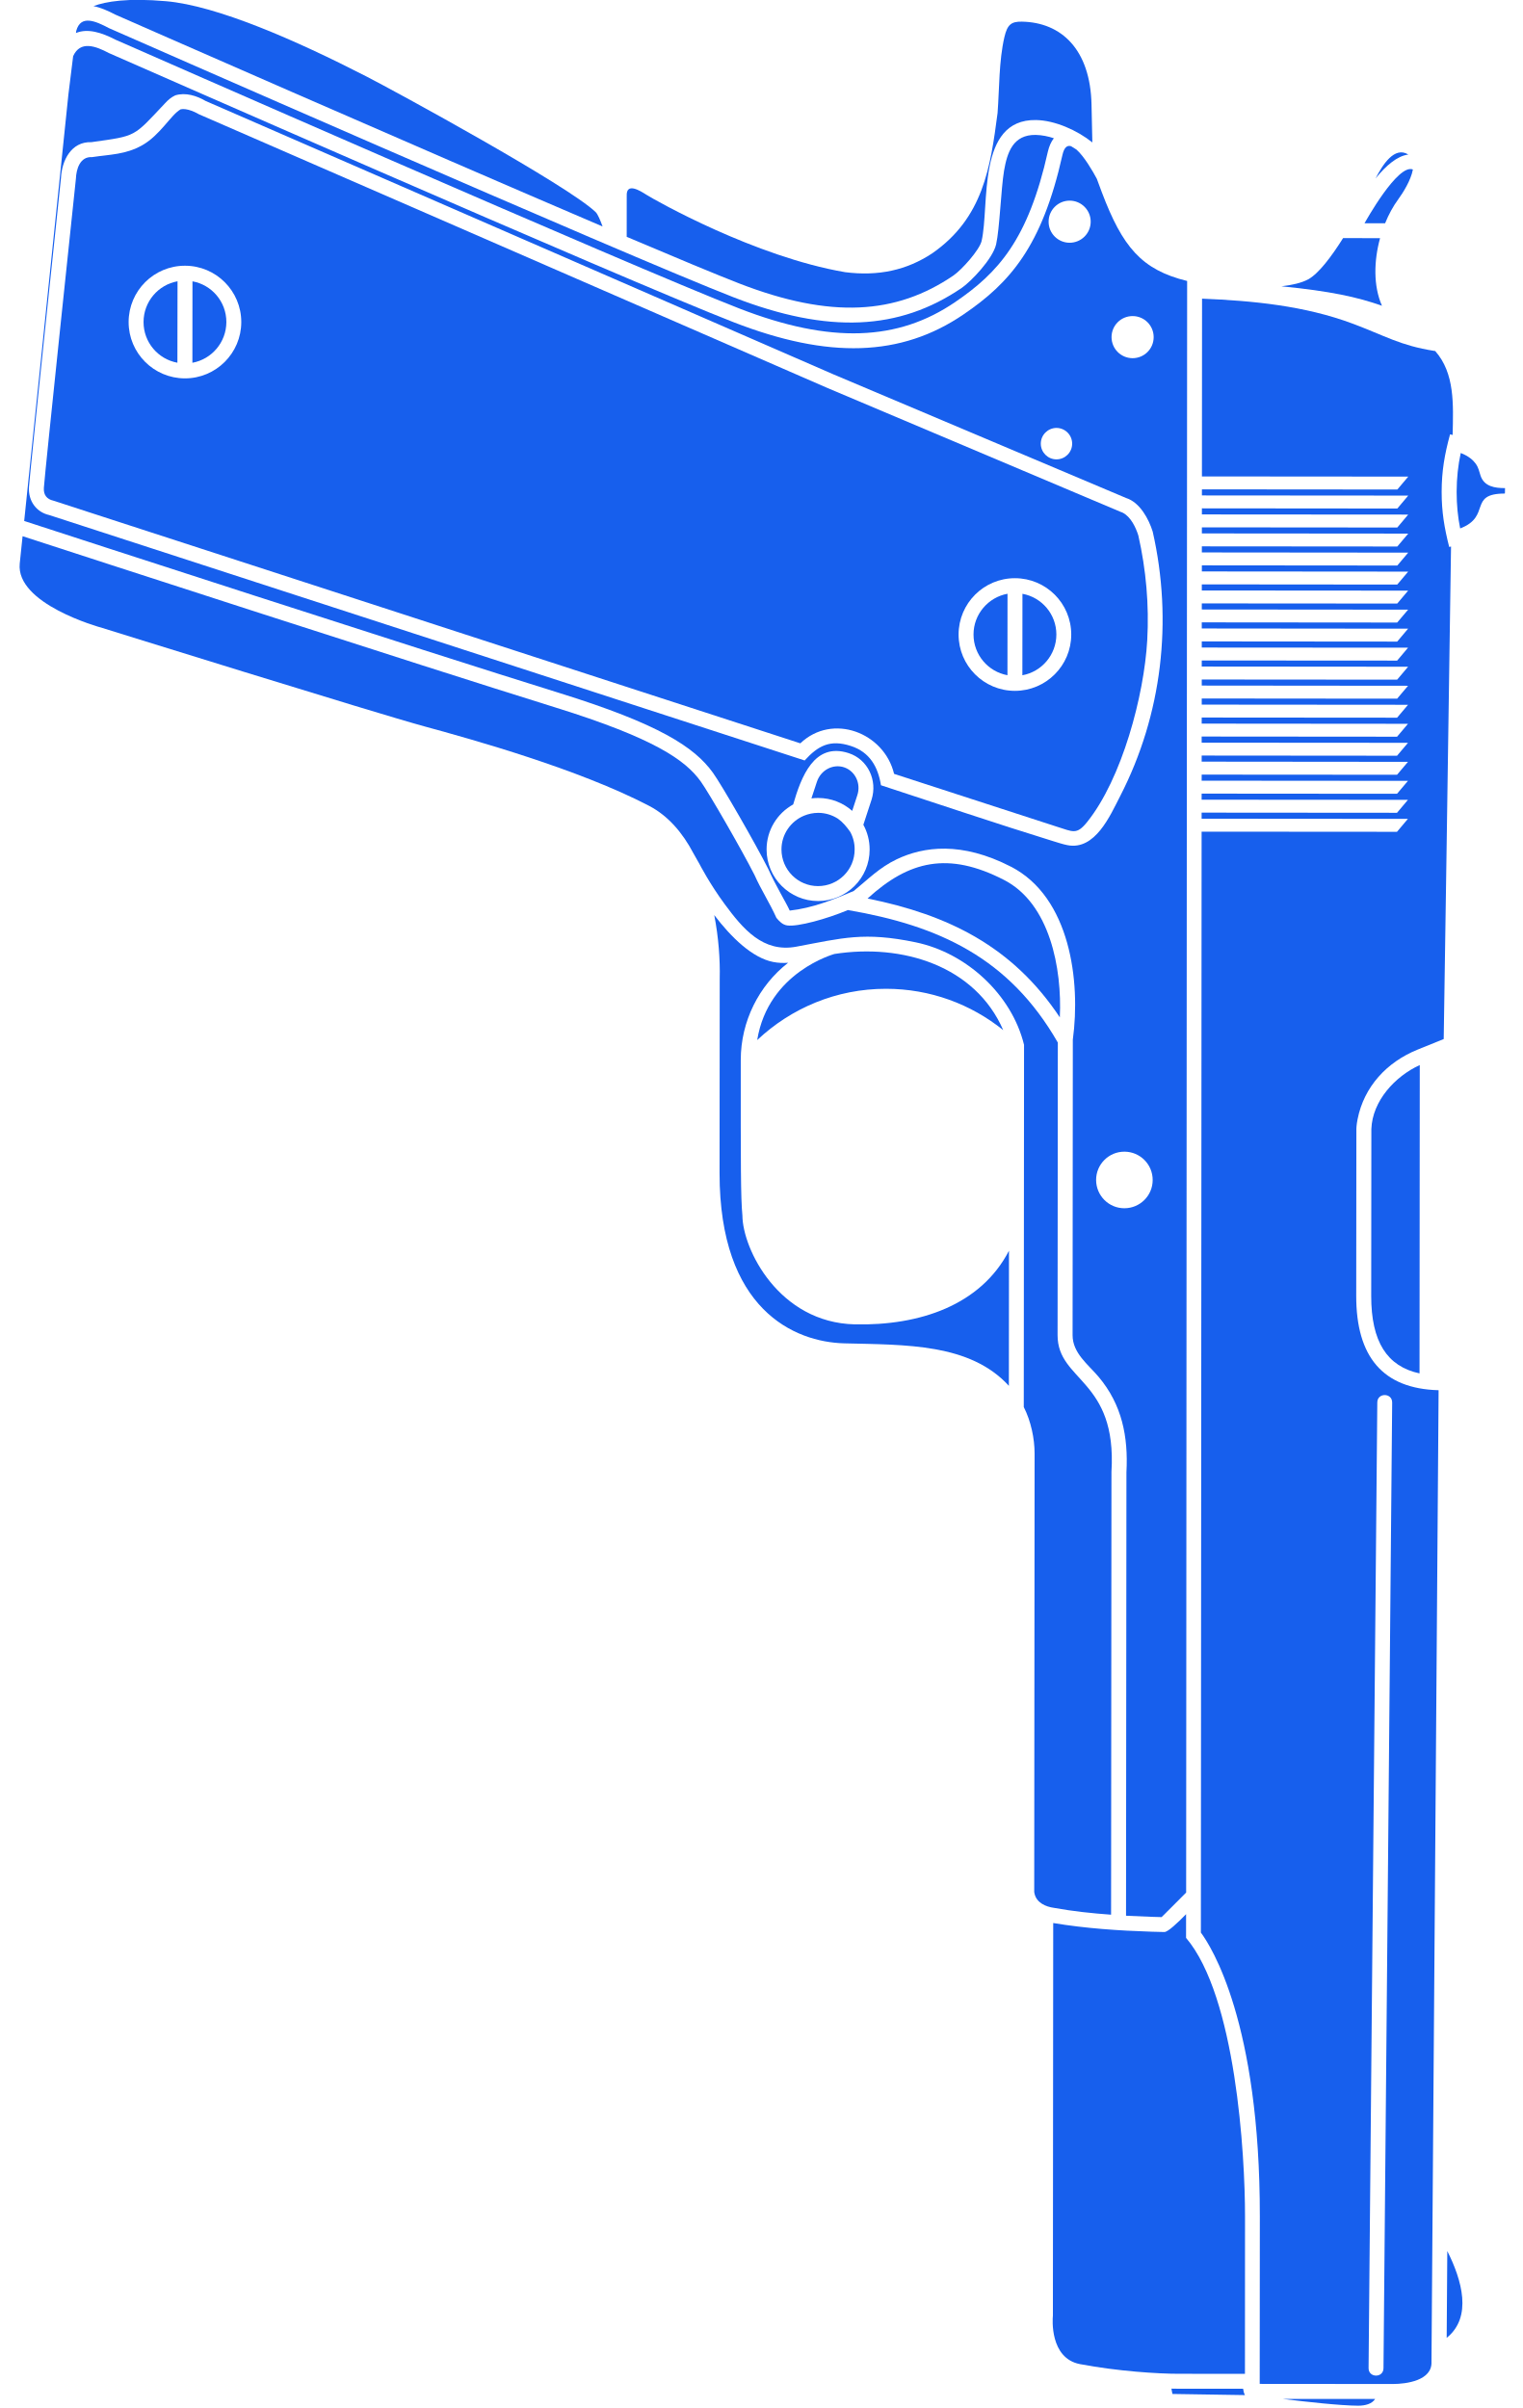
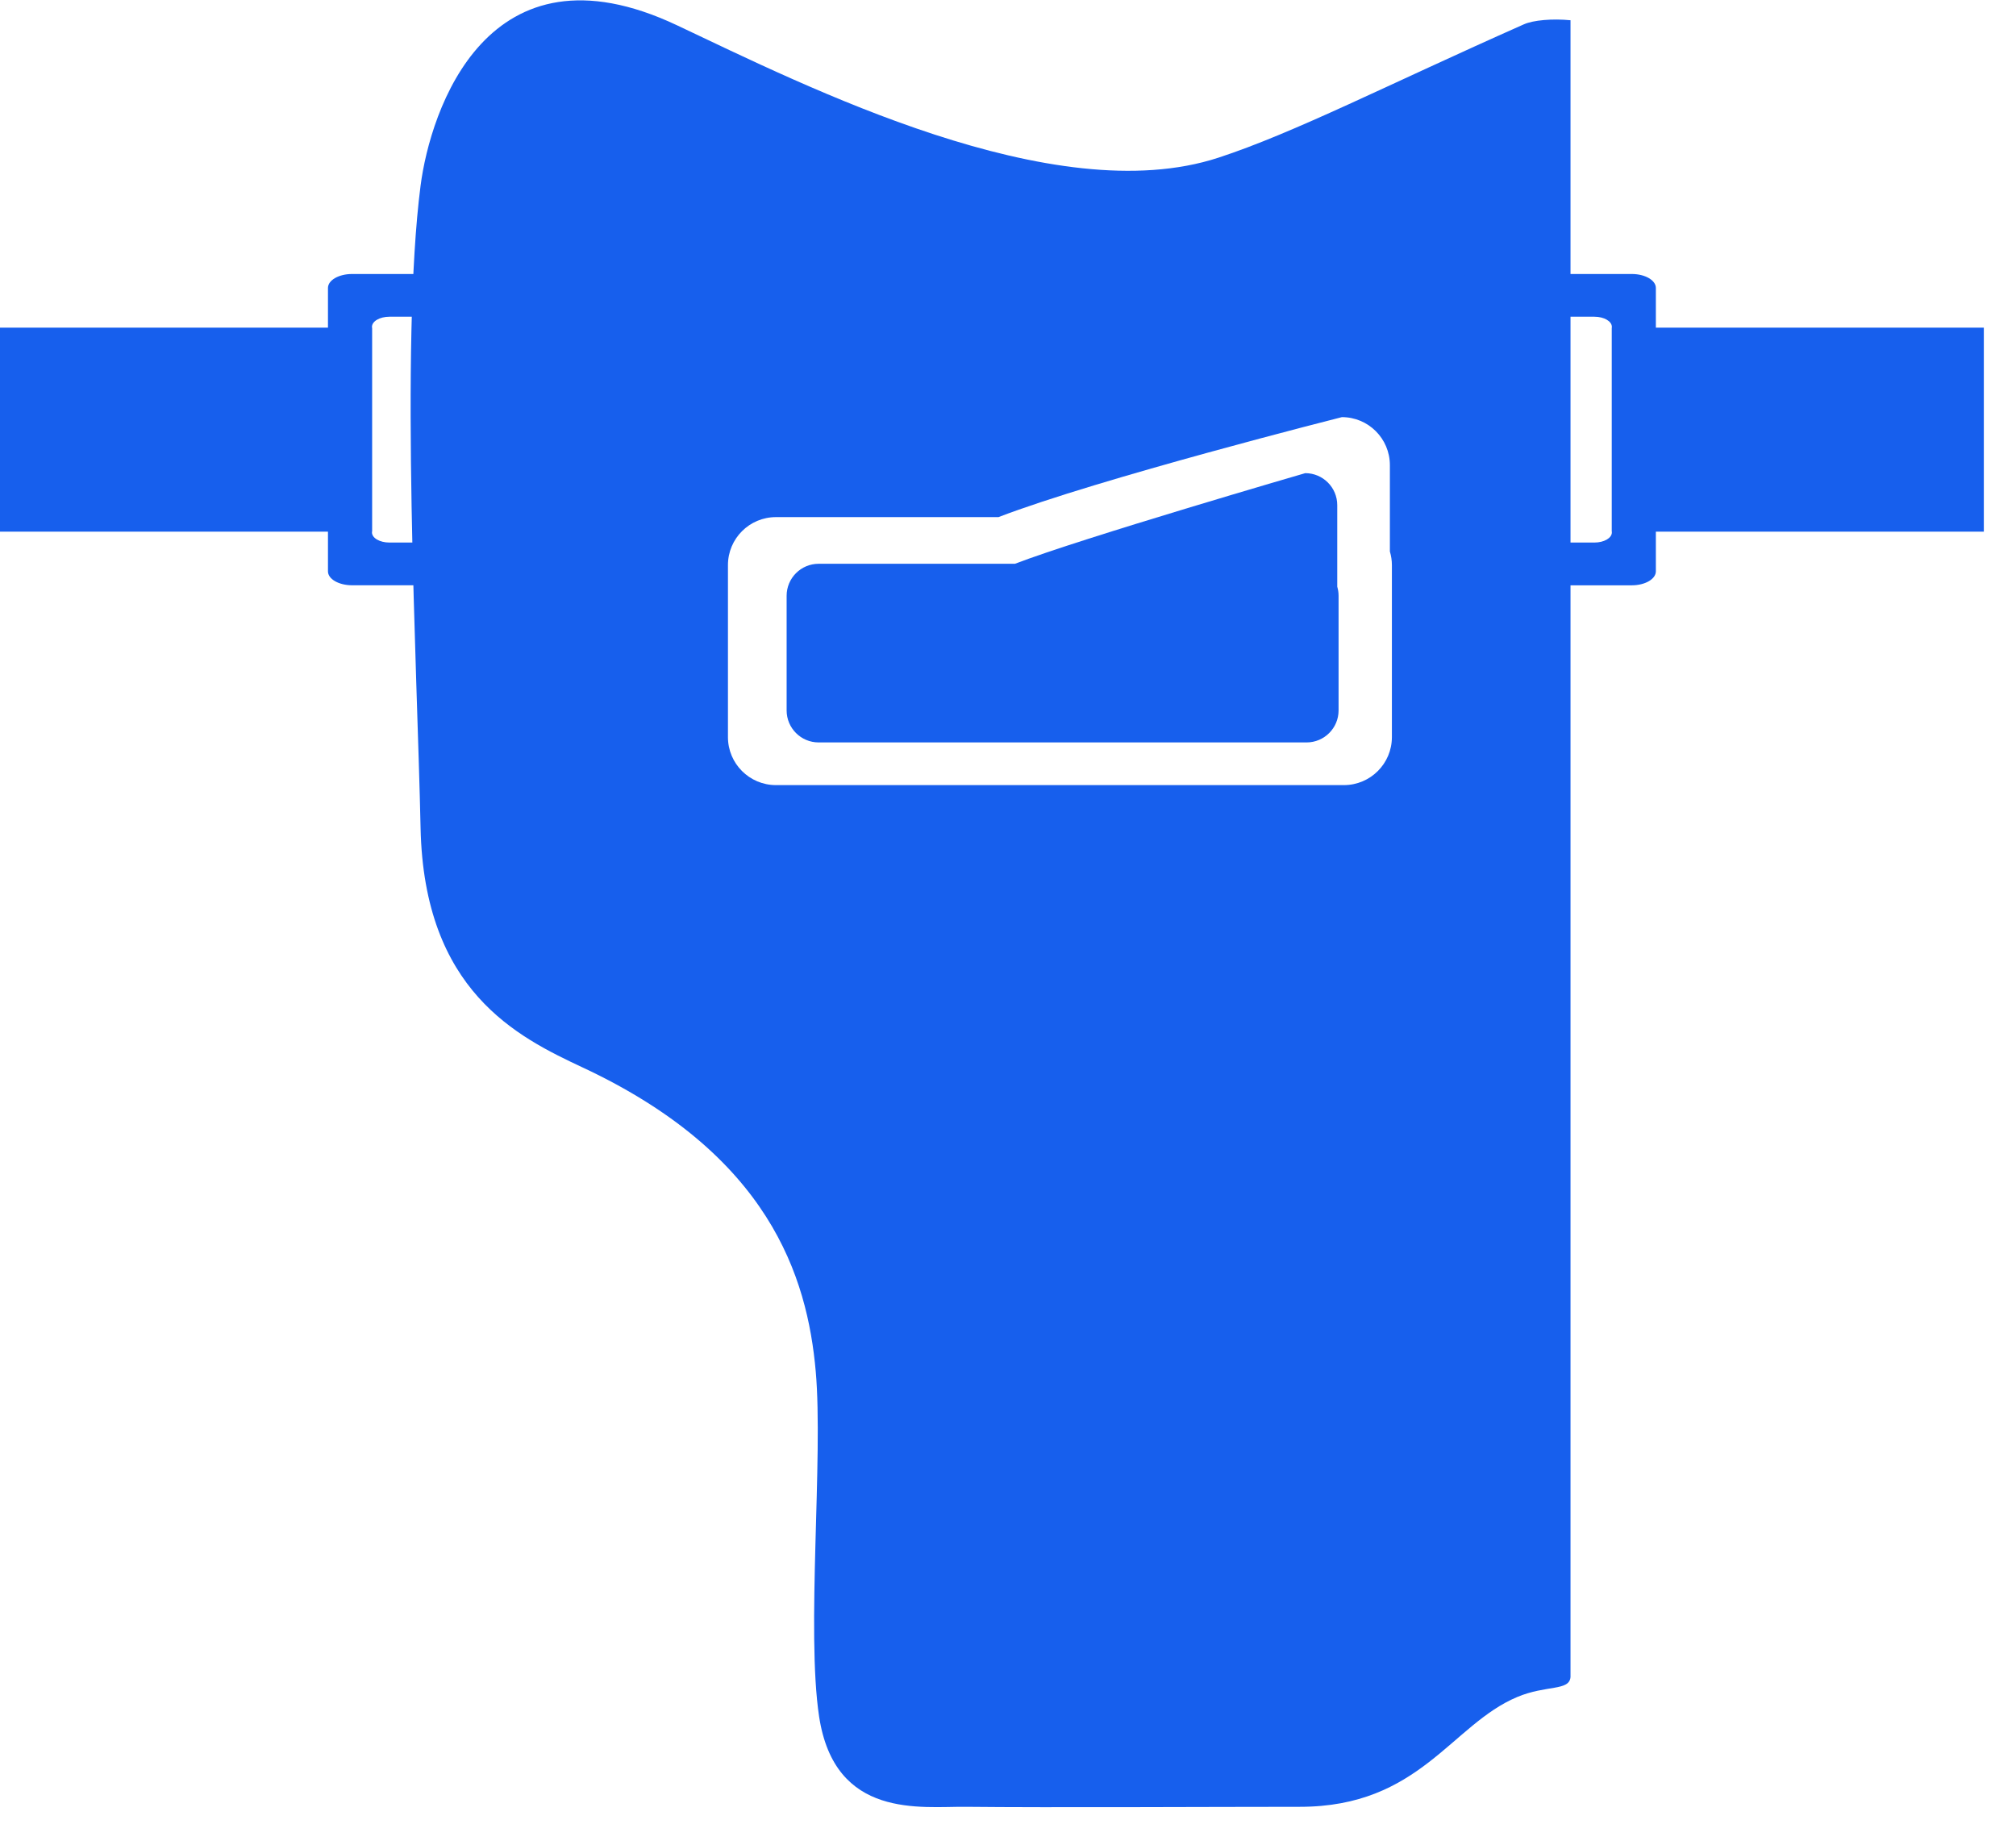
- <svg xmlns="http://www.w3.org/2000/svg" width="67px" height="106px" viewBox="0 0 67 106" version="1.1">
+ <svg xmlns="http://www.w3.org/2000/svg" width="47px" height="43px" viewBox="0 0 47 43" version="1.1">
  <defs />
  <g id="wires" stroke="none" stroke-width="1" fill="none" fill-rule="evenodd">
-     <g id="noun_9488_cc" transform="translate(35.5, 47.5) rotate(-247) translate(-35.5, -47.5) translate(-13, -1)">
-       <g id="Group">
-         <g id="Shape">
-           <path d="M96.493,15.1 C97.209,14.5 96.568,12.824 96.297,12.18 C96.19,11.925 96.039,11.729 95.882,11.586 C96.137,11.381 96.254,11.135 96.059,10.706 L94.74,7.473 C94.667,7.2 93.861,4.233 93.371,3.073 C93.092,2.416 92.58,2.001 91.933,2.121 L91.894,2.031 C91.505,1.117 90.57,-0.039 89.46,0.512 L89.231,0.607 L89.16,0.564 C89.124,0.536 89.061,0.486 88.97,0.43 C87.277,-0.631 85.616,0.635 84.525,1.906 C84.171,2.318 83.888,2.699 83.753,2.888 L49.684,17.057 C49.512,17.129 49.434,17.332 49.512,17.499 C49.586,17.659 49.651,17.813 49.706,17.966 L36.918,23.383 C36.599,23.02 36.147,22.569 35.876,22.68 C35.876,22.68 23.181,27.84 15.395,31.017 C15.124,30.735 14.811,30.509 14.402,30.413 C13.755,30.262 13.636,30.691 13.355,30.025 C13.175,29.601 12.747,29.539 12.391,29.722 C12.011,29.849 11.76,30.201 11.939,30.625 C12.22,31.289 11.835,31.075 11.494,31.64 C11.285,31.983 11.225,32.347 11.23,32.719 C10.146,33.165 9.487,33.437 9.444,33.459 C8.69,33.852 7.275,34.858 7.244,36.882 L7.24,37.262 C7.09,37.882 6.547,38.414 5.966,38.633 C4.307,39.256 3.859,39.206 2.375,38.906 C0.304,38.486 -0.607,40.244 0.431,41.062 C1.221,41.684 4.017,41.682 5.212,41.894 C7.19,42.243 7.379,42.432 8.167,44.322 C8.487,45.092 8.7,45.774 8.713,45.769 C8.877,46.35 9.005,46.955 9.053,47.546 C9.21,49.441 7.539,50.895 6.261,52.033 C3.773,53.137 -0.139,54.549 1.34,58.211 C1.651,58.982 2.181,59.193 2.986,59.055 C4.088,58.866 5.205,58.366 6.261,58.008 C8.394,57.408 10.419,56.838 12.524,58.164 C13.5,58.81 14.147,59.711 14.506,60.99 C15.398,64.783 14.842,69.672 14.771,70.097 C14.617,71.029 14.953,72.076 16.073,71.576 L16.633,71.34 C16.54,71.451 16.439,71.586 16.387,71.723 C16.238,72.116 15.921,73.827 15.655,75.77 C14.996,80.561 13.139,92.793 16.914,96.399 C17.262,96.792 17.821,97.063 18.337,96.878 L21.489,95.98 C21.489,95.98 39.302,90.507 41.338,89.876 C43.184,89.304 43.208,86.29 42.984,84.71 C42.951,84.374 41.733,72.152 41.435,69.979 C41.133,67.766 40.522,63.042 40.792,59.636 C40.851,58.903 41.163,58.231 41.616,57.617 L41.859,57.308 C42.34,56.742 42.937,56.242 43.545,55.81 C44.871,54.877 46.166,54.365 46.166,54.365 L54.064,51.021 C59.929,48.538 60.109,44.564 59.171,42.191 C58.156,39.622 56.849,36.842 58.442,34.595 C58.463,34.574 58.479,34.549 58.499,34.529 C58.842,34.076 59.358,33.704 59.822,33.508 L77.785,25.9 C78.281,25.697 78.504,25.191 78.529,24.675 L79.213,24.385 L94.609,17.866 C95.741,17.494 96.804,16.525 96.511,15.178 L96.493,15.1 L96.493,15.1 Z M54.85,48.162 C54.178,48.53 52.839,49.098 48.729,50.838 C46.696,50.164 44.967,48.672 44.079,46.575 C43.255,44.628 43.302,42.531 44.063,40.695 L49.251,38.499 L49.977,38.225 C49.977,38.225 50.259,38.12 50.714,38.052 C53.829,37.58 55.897,39.789 57.003,42.573 C58.068,45.255 55.982,47.682 54.85,48.162 L54.85,48.162 Z" />
-           <path d="M13.416,56.371 C13.042,56.133 11.935,55.752 11.531,55.822 C9.944,56.103 6.679,58.129 5.695,55.701 C5.382,54.93 5.399,53.861 5.632,53.031 L4.117,53.713 C1.893,54.713 1.301,56.356 1.95,57.963 C2.125,58.393 2.314,58.502 2.874,58.406 C3.945,58.218 5.042,57.724 6.068,57.377 C8.407,56.727 10.568,56.156 12.877,57.609 C13.999,58.349 14.742,59.396 15.142,60.818 C16.068,64.738 15.496,69.744 15.421,70.203 C15.369,70.514 15.248,71.244 15.81,70.974 L17.465,70.273 C17.465,67.904 17.453,65.986 17.42,64.921 C17.284,60.584 15.979,58.02 13.416,56.371 L13.416,56.371 Z" fill="#175FED" />
-           <path d="M17.461,71.428 C17.259,71.616 17.045,71.832 16.998,71.955 C16.389,73.547 15.547,82.164 15.445,83.559 C15.187,87.088 15.149,90.854 15.838,92.983 C16.362,94.602 16.886,95.424 17.287,95.846 C17.224,95.549 17.225,95.194 17.256,94.807 C17.262,94.363 17.441,80.398 17.461,71.428 L17.461,71.428 Z" fill="#175FED" />
-           <path d="M18.269,94.377 C18.277,93.791 18.589,69.537 18.433,64.492 C18.298,60.15 17.022,57.488 14.462,55.844 C12.533,54.604 10.681,53.957 6.771,54.674 C6.536,54.715 6.313,54.715 6.124,54.662 C6.145,54.926 6.199,55.197 6.302,55.455 C6.676,56.377 7.498,56.309 8.299,56.121 C9.086,55.932 10.737,55.297 11.417,55.176 C12.067,55.063 13.351,55.553 13.771,55.819 C16.573,57.622 17.936,60.424 18.077,64.901 C18.235,70.012 17.913,94.839 17.913,94.839 C17.856,95.511 17.848,96.216 18.581,96.118 L18.679,96.093 C18.279,95.705 18.217,95.059 18.269,94.377 L18.269,94.377 Z" fill="#175FED" />
-           <path d="M95.289,11.191 C95.351,11.152 95.424,11.107 95.488,11.059 C95.484,11.043 94.654,9.003 94.287,8.102 C94.228,8.178 94.141,8.238 94.062,8.285 L95.166,10.889 C95.204,10.98 95.245,11.082 95.289,11.191 L95.289,11.191 Z" fill="#175FED" />
-           <path d="M84.969,2.382 L88.498,0.913 C87.209,0.222 85.896,1.289 84.969,2.382 L84.969,2.382 Z" fill="#175FED" />
-           <path d="M40.813,24.756 L47.577,21.892 C49.434,21.106 50.16,20.037 49.885,18.602 L37.386,23.896 C38.27,24.704 39.653,25.199 40.813,24.756 L40.813,24.756 Z" fill="#175FED" />
-           <path d="M92.768,3.328 C92.643,3.038 92.454,2.801 92.206,2.762 L93.795,6.511 C93.5,5.485 93.07,4.049 92.768,3.328 L92.768,3.328 Z" fill="#175FED" />
-           <path d="M0.689,40.02 C0.574,40.733 1.561,40.889 2.219,40.936 C1.531,40.738 0.936,40.45 0.689,40.02 L0.689,40.02 Z" fill="#175FED" />
-           <path d="M4.226,40.613 L3.872,39.779 C3.448,39.786 3.042,39.745 2.681,39.66 C2.344,39.58 1.686,39.472 1.216,39.578 C1.223,40.295 4.142,40.603 4.226,40.613 L4.226,40.613 Z" fill="#175FED" />
-           <path d="M14.948,31.489 C13.92,30.42 13.404,31.784 12.766,30.279 C12.751,30.28 12.713,30.294 12.58,30.35 C12.559,30.358 12.554,30.357 12.543,30.367 C12.713,30.769 12.842,31.233 12.457,31.572 C12.297,31.712 12.17,31.787 12.054,31.978 C11.96,32.134 11.87,32.378 11.881,32.763 C12.408,32.664 12.967,32.497 13.528,32.26 C14.053,32.038 14.531,31.775 14.948,31.489 L14.948,31.489 Z" fill="#175FED" />
-           <path d="M8.499,39.379 C8.599,41.623 9.287,43.809 10.076,45.899 L17.282,42.846 L13.74,34.483 L14.451,34.704 L17.805,42.624 L18.052,42.52 L14.51,34.158 L15.221,34.377 L18.575,42.298 L18.822,42.194 L15.28,33.833 L15.992,34.052 L19.346,41.972 L19.592,41.868 L16.05,33.504 L16.761,33.725 L20.116,41.646 L20.363,41.542 L16.822,33.178 L17.532,33.398 L20.886,41.319 L21.133,41.215 L17.592,32.853 L18.304,33.073 L21.658,40.994 L21.905,40.889 L18.363,32.527 L19.074,32.747 L22.429,40.667 L22.675,40.563 L19.134,32.201 L19.844,32.422 L23.198,40.343 L23.445,40.237 L19.905,31.874 L20.616,32.094 L23.97,40.015 L24.218,39.909 L20.676,31.549 L21.387,31.769 L24.742,39.687 L24.989,39.584 L21.447,31.22 L22.159,31.441 L25.513,39.36 L25.759,39.256 L22.219,30.894 L22.93,31.115 L26.283,39.034 L26.531,38.929 L22.99,30.568 L23.701,30.789 L27.055,38.708 L27.302,38.604 L23.761,30.242 L24.472,30.463 L27.826,38.383 L28.074,38.277 L24.532,29.916 L25.243,30.137 L28.596,38.055 L28.843,37.951 L25.303,29.589 L26.014,29.81 L29.368,37.727 L29.615,37.624 L26.074,29.263 L26.785,29.483 L30.139,37.402 L30.386,37.298 L26.844,28.937 L27.556,29.157 L30.91,37.076 L31.156,36.971 L27.615,28.611 L28.327,28.831 L31.681,36.749 L76.303,17.843 C76.684,17.196 78.917,13.905 86.803,10.567 L93.579,7.697 L91.29,2.291 C91.062,1.76 90.478,0.758 89.728,1.118 L50.238,17.54 C51.138,19.826 50.3,21.455 47.833,22.5 L41.057,25.369 C41.057,25.369 40.906,25.431 40.65,25.484 C39.224,25.782 37.834,25.285 36.796,24.247 L35.921,23.373 C34.284,24.038 23.055,28.604 15.837,31.548 L15.887,31.615 C15.192,32.142 14.597,32.524 13.784,32.868 C12.935,33.227 12.213,33.393 11.308,33.517 L11.29,33.402 C10.045,33.896 8.749,34.372 8.187,35.554 C8.192,35.567 8.195,35.578 8.199,35.591 C8.571,37.08 8.43,37.846 8.499,39.379 L8.499,39.379 Z M51.539,19.208 L90.816,2.951 C91.22,2.784 91.47,3.39 91.066,3.558 L51.789,19.813 C51.385,19.983 51.133,19.375 51.539,19.208 L51.539,19.208 Z" fill="#175FED" />
-           <path d="M7.472,41.934 C7.725,42.137 7.976,42.483 8.211,42.896 C7.568,40.843 7.339,39.631 7.27,38.487 C6.615,39.184 5.585,39.59 4.563,39.727 L5.197,41.226 C6.148,41.379 7.063,41.607 7.472,41.934 L7.472,41.934 Z" fill="#175FED" />
-           <path d="M42.954,49.525 C42.958,49.521 44.809,51.896 47.768,51.17 C45.894,50.346 44.328,48.846 43.475,46.831 C42.716,45.038 42.638,43.127 43.134,41.374 C41.008,43.614 41.353,46.955 42.954,49.525 L42.954,49.525 Z" fill="#175FED" />
-           <path d="M57.451,35.026 L51.974,37.346 C54.665,37.551 56.551,39.669 57.611,42.328 C58.842,45.431 56.492,48.163 55.132,48.752 C54.444,49.126 53.075,49.706 48.855,51.495 C47.288,52.158 45.525,52.038 44.105,51.247 C44.206,51.443 44.285,51.65 44.329,51.864 C44.525,52.777 44.056,53.986 43.443,55.06 C44.276,54.498 45.151,54.051 45.917,53.748 L53.806,50.407 C59.335,48.064 59.368,44.472 58.56,42.425 C57.559,39.891 56.398,37.333 57.451,35.026 L57.451,35.026 Z" fill="#175FED" />
-           <path d="M37.036,43.919 C36.83,46.683 37.895,48.109 40.135,49.133 C39.406,45.582 39.583,42.427 41.645,39.299 C39.617,40.049 37.202,41.665 37.036,43.919 L37.036,43.919 Z" fill="#175FED" />
-           <path d="M37.698,57.562 C38.033,57.005 39.867,54.582 40.64,53.671 C41.217,53.05 41.656,52.417 41.963,52.079 C41.476,51.21 40.785,50.513 40.068,49.823 C39.35,49.444 38.68,49.189 38.045,48.628 C37.063,47.758 36.199,46.309 36.38,43.867 C36.596,40.946 39.823,39.072 42.325,38.389 L54.303,33.316 C55.032,33.007 55.221,32.183 55.544,31.544 C56.268,30.119 57.453,29.313 58.932,28.776 L76.908,21.165 C76.776,20.804 76.641,20.448 76.506,20.093 L76.352,19.7 L76.009,19.561 L75.534,19.369 L74.935,19.128 L9.616,46.807 C9.949,48.858 9.343,50.012 7.489,51.789 C7.319,51.952 7.16,52.1 7.027,52.225 C6.783,52.528 6.335,53.126 6.194,53.555 C6.178,53.641 6.163,53.731 6.151,53.827 C6.167,54 6.309,54.09 6.652,54.027 C10.72,53.281 12.741,53.957 14.816,55.291 C17.621,57.094 18.949,60 19.087,64.473 C19.247,69.582 18.924,94.411 18.924,94.411 C18.867,95.073 18.9,95.792 19.665,95.808 L21.303,95.34 C21.614,95.242 34.34,91.336 39.341,89.797 C39.162,87.726 37.753,71.576 37.107,65.15 C36.65,60.588 36.973,58.756 37.698,57.562 L37.698,57.562 Z M46.638,32.74 C47.27,32.471 48.001,32.769 48.269,33.402 C48.538,34.034 48.242,34.763 47.608,35.033 C46.975,35.302 46.243,35.006 45.976,34.372 C45.708,33.739 46.004,33.007 46.638,32.74 L46.638,32.74 Z M9.596,53.439 C9.125,53.64 8.58,53.418 8.381,52.948 C8.182,52.478 8.402,51.933 8.873,51.734 C9.345,51.535 9.888,51.754 10.089,52.228 C10.287,52.697 10.067,53.242 9.596,53.439 L9.596,53.439 Z M13.191,48.904 C12.72,49.104 12.176,48.884 11.976,48.412 C11.776,47.94 11.997,47.396 12.468,47.197 C12.94,46.997 13.483,47.218 13.683,47.69 C13.881,48.161 13.662,48.704 13.191,48.904 L13.191,48.904 Z M37.219,50.572 C37.448,50.283 37.751,50.045 38.114,49.892 C39.269,49.4 40.599,49.941 41.088,51.095 C41.577,52.245 41.038,53.578 39.884,54.068 C39.098,54.402 38.231,54.256 37.602,53.765 C36.36,53.913 34.706,53.994 34.569,52.4 C34.491,51.515 35.174,50.752 36.066,50.671 L37.219,50.572 L37.219,50.572 Z M18.725,49.938 C18.374,50.087 17.968,49.922 17.818,49.574 C17.67,49.22 17.835,48.816 18.186,48.667 C18.538,48.518 18.943,48.683 19.092,49.034 C19.24,49.385 19.076,49.789 18.725,49.938 L18.725,49.938 Z M37.878,90.189 C37.284,90.398 25.199,94.085 24.801,94.209 C24.102,94.465 23.158,94.43 22.836,93.59 C21.785,91.844 21.931,91.994 19.99,91.274 C19.809,91.21 19.643,91.129 19.497,90.997 C19.191,90.636 19.143,90.12 19.202,89.669 L19.483,59.542 L19.46,45.545 C19.399,44.912 19.926,44.263 20.365,43.891 C23.629,41.536 27.612,40.363 31.637,40.66 C32.592,40.731 34.284,40.733 34.537,41.96 C34.578,42.158 34.596,42.384 34.621,42.621 C34.89,45.249 35.087,47.914 35.315,50.538 C34.624,50.973 34.164,51.56 34.241,52.432 C34.323,53.389 34.79,53.764 35.623,54.057 C36.635,65.655 37.653,77.28 38.67,88.88 C38.778,89.463 38.456,89.988 37.878,90.189 L37.878,90.189 Z" fill="#175FED" />
-           <path d="M77.123,21.789 L59.171,29.391 C55.318,30.755 56.44,33.128 54.561,33.924 L42.7,38.947 C40.099,42.38 40.009,45.78 40.941,49.733 C41.648,50.416 42.495,51.481 42.608,51.927 C42.661,52.129 42.576,52.319 42.486,52.494 C42.007,53.01 41.611,53.598 41.129,54.115 C40.358,55.025 38.569,57.394 38.263,57.902 C37.659,58.894 37.306,60.527 37.764,65.084 C38.397,71.387 39.762,87.027 39.986,89.6 L41.143,89.245 C42.844,88.716 42.357,84.96 42.332,84.788 C42.332,84.788 41.084,72.267 40.783,70.061 C40.483,67.86 39.86,63.065 40.137,59.581 C40.212,58.638 40.651,57.759 41.29,56.977 L41.638,56.524 C41.638,56.524 42.25,55.789 42.813,54.837 C43.508,53.663 44.138,52.438 43.314,51.195 C42.16,49.458 41.536,48.705 41.083,46.436 C40.636,44.202 41.539,41.648 43.372,40.277 L58.02,34.072 L58.055,34.057 C58.503,33.522 59.151,33.075 59.748,32.821 L77.521,25.295 C77.521,25.295 77.544,25.282 77.582,25.256 C77.921,25.014 77.928,24.58 77.825,24.206 C77.641,23.391 77.396,22.585 77.123,21.789 L77.123,21.789 Z" fill="#175FED" />
-           <path d="M95.868,15.314 C95.508,13.66 94.917,11.986 94.56,11.144 L93.425,8.468 L87.058,11.167 C84.529,12.237 78.292,15.33 76.773,18.352 L75.812,18.759 C76.308,18.952 76.851,19.189 76.909,19.332 C76.909,19.332 76.996,19.548 77.117,19.859 C77.637,21.202 78.118,22.586 78.456,23.99 L94.365,17.252 L94.396,17.241 C94.486,17.213 96.16,16.656 95.868,15.314 L95.868,15.314 Z" fill="#175FED" />
-           <path d="M36.285,53.193 L37.043,53.13 C36.994,53.044 36.95,52.957 36.911,52.865 C36.687,52.335 36.679,51.769 36.848,51.263 L36.124,51.325 C35.57,51.373 35.18,51.84 35.223,52.346 C35.266,52.85 35.73,53.242 36.285,53.193 L36.285,53.193 Z" fill="#175FED" />
-           <path d="M27.613,49.382 C28.437,49.033 28.871,48.15 28.681,47.306 L25.379,48.705 C25.854,49.426 26.791,49.73 27.613,49.382 L27.613,49.382 Z" fill="#175FED" />
-           <path d="M26.192,46.024 C25.368,46.373 24.934,47.256 25.124,48.099 L28.426,46.701 C27.953,45.979 27.015,45.676 26.192,46.024 L26.192,46.024 Z" fill="#175FED" />
-           <path d="M37.873,53.133 C38.323,53.573 39.012,53.727 39.628,53.465 C40.448,53.116 40.831,52.171 40.484,51.354 C40.136,50.534 39.191,50.149 38.37,50.5 C38.11,50.608 37.893,50.776 37.731,50.985 C37.585,51.221 37.464,51.455 37.41,51.708 C37.36,52 37.389,52.312 37.511,52.604 C37.601,52.812 37.725,52.988 37.873,53.133 L37.873,53.133 Z" fill="#175FED" />
-           <path d="M26.991,87.707 C27.465,88.43 28.402,88.732 29.226,88.383 C30.05,88.035 30.483,87.153 30.294,86.311 L26.991,87.707 L26.991,87.707 Z" fill="#175FED" />
-           <path d="M34.628,50.203 C34.248,45.849 33.988,42.879 33.968,42.686 C33.894,41.972 33.976,41.756 33.27,41.556 C30.913,40.885 27.149,41.42 24.858,42.245 C23.402,42.769 22.024,43.502 20.769,44.406 C20.489,44.644 20.139,45.033 20.113,45.435 L20.112,45.474 L20.116,45.524 L20.138,59.543 L19.856,89.717 C19.856,89.717 19.831,89.887 19.841,90.072 C19.851,90.265 19.893,90.433 19.969,90.537 C20.361,90.842 21.346,90.914 22.083,91.475 C22.756,91.991 23.008,92.618 23.43,93.305 C23.609,93.809 24.191,93.737 24.585,93.588 C24.585,93.588 37.056,89.783 37.658,89.57 C37.958,89.466 38.069,89.252 38.016,88.965 C38.016,88.965 36.208,68.356 35.003,54.526 C33.21,53.75 33.125,51.314 34.628,50.203 L34.628,50.203 Z M24.621,48.671 C24.086,47.409 24.675,45.955 25.937,45.421 C27.196,44.887 28.652,45.476 29.187,46.737 C29.721,47.998 29.131,49.453 27.87,49.987 C26.609,50.52 25.154,49.932 24.621,48.671 L24.621,48.671 Z M29.482,88.988 C28.221,89.521 26.766,88.933 26.232,87.67 C25.699,86.412 26.288,84.957 27.549,84.422 C28.809,83.889 30.264,84.477 30.799,85.738 C31.332,87 30.743,88.455 29.482,88.988 L29.482,88.988 Z" fill="#175FED" />
-           <path d="M27.804,85.027 C26.98,85.375 26.546,86.257 26.736,87.101 L30.038,85.703 C29.564,84.982 28.627,84.68 27.804,85.027 L27.804,85.027 Z" fill="#175FED" />
+     <g id="Style-Tile-A-Copy-2" transform="translate(-132, -578)" fill="#175FED">
+       <g id="noun_197974" transform="translate(132, 578)">
+         <g id="Group">
+           <path d="M35.527,0.567 C32.318,1.991 30.177,3.096 28.406,3.676 C24.569,4.932 18.789,2.008 15.78,0.588 C11.359,-1.497 10.031,2.581 9.805,4.329 C9.326,8.042 9.726,15.56 9.805,19.303 C9.886,23.104 12.06,24.174 13.588,24.889 C17.926,26.919 18.823,29.754 19.018,31.978 C19.195,33.98 18.795,38.03 19.096,40.018 C19.461,42.42 21.476,42.113 22.519,42.124 C24.466,42.145 28.359,42.124 30.305,42.124 C33.098,42.124 33.836,40.207 35.372,39.564 C36.051,39.279 36.588,39.429 36.614,39.098 L36.614,0.472 C36.197,0.431 35.749,0.468 35.527,0.567 L35.527,0.567 Z M32.45,17.185 C32.45,17.803 31.949,18.304 31.331,18.304 L31.284,18.304 L27.275,18.304 L18.09,18.304 C17.472,18.304 16.971,17.803 16.971,17.185 L16.971,13.175 C16.971,12.557 17.472,12.056 18.09,12.056 L23.278,12.056 C25.617,11.157 31.284,9.725 31.284,9.725 C31.902,9.725 32.403,10.226 32.403,10.844 L32.403,12.857 C32.433,12.958 32.45,13.065 32.45,13.175 L32.45,17.185 L32.45,17.185 Z" id="Shape" />
+           <path d="M31.176,13.678 L31.176,11.777 C31.176,11.365 30.842,11.031 30.43,11.031 C30.43,11.031 25.222,12.544 23.662,13.144 L19.085,13.144 C18.673,13.144 18.339,13.478 18.339,13.89 L18.339,16.563 C18.339,16.975 18.673,17.309 19.085,17.309 L26.327,17.309 L30.43,17.309 L30.461,17.309 C30.872,17.309 31.207,16.975 31.207,16.563 L31.207,13.89 C31.207,13.816 31.196,13.745 31.176,13.678 L31.176,13.678 Z" id="Shape" />
+           <path d="M38.043,6.388 L34.41,6.388 C34.1,6.388 33.849,6.534 33.849,6.713 L33.849,13.32 C33.849,13.5 34.1,13.646 34.41,13.646 L38.043,13.646 C38.353,13.646 38.604,13.5 38.604,13.32 L38.604,6.713 C38.604,6.534 38.353,6.388 38.043,6.388 L38.043,6.388 Z M37.578,12.413 C37.578,12.544 37.396,12.649 37.171,12.649 L34.536,12.649 C34.311,12.649 34.128,12.544 34.128,12.413 L34.128,7.62 C34.128,7.49 34.311,7.384 34.536,7.384 L37.171,7.384 C37.396,7.384 37.578,7.49 37.578,7.62 L37.578,12.413 L37.578,12.413 Z" id="Shape" />
+           <rect id="Rectangle-path" x="37.578" y="7.639" width="8.672" height="4.756" />
+           <path d="M8.208,13.645 L11.84,13.645 C12.15,13.645 12.402,13.5 12.402,13.32 L12.402,6.713 C12.402,6.533 12.15,6.388 11.84,6.388 L8.208,6.388 C7.898,6.388 7.646,6.533 7.646,6.713 L7.646,13.32 C7.646,13.5 7.898,13.645 8.208,13.645 L8.208,13.645 Z M8.672,7.62 C8.672,7.49 8.854,7.384 9.079,7.384 L11.715,7.384 C11.94,7.384 12.122,7.49 12.122,7.62 L12.122,12.413 C12.122,12.544 11.94,12.649 11.715,12.649 L9.079,12.649 C8.854,12.649 8.672,12.544 8.672,12.413 L8.672,7.62 L8.672,7.62 Z" id="Shape" />
+           <rect id="Rectangle-path" x="0" y="7.639" width="8.672" height="4.756" />
        </g>
      </g>
    </g>
  </g>
</svg>
